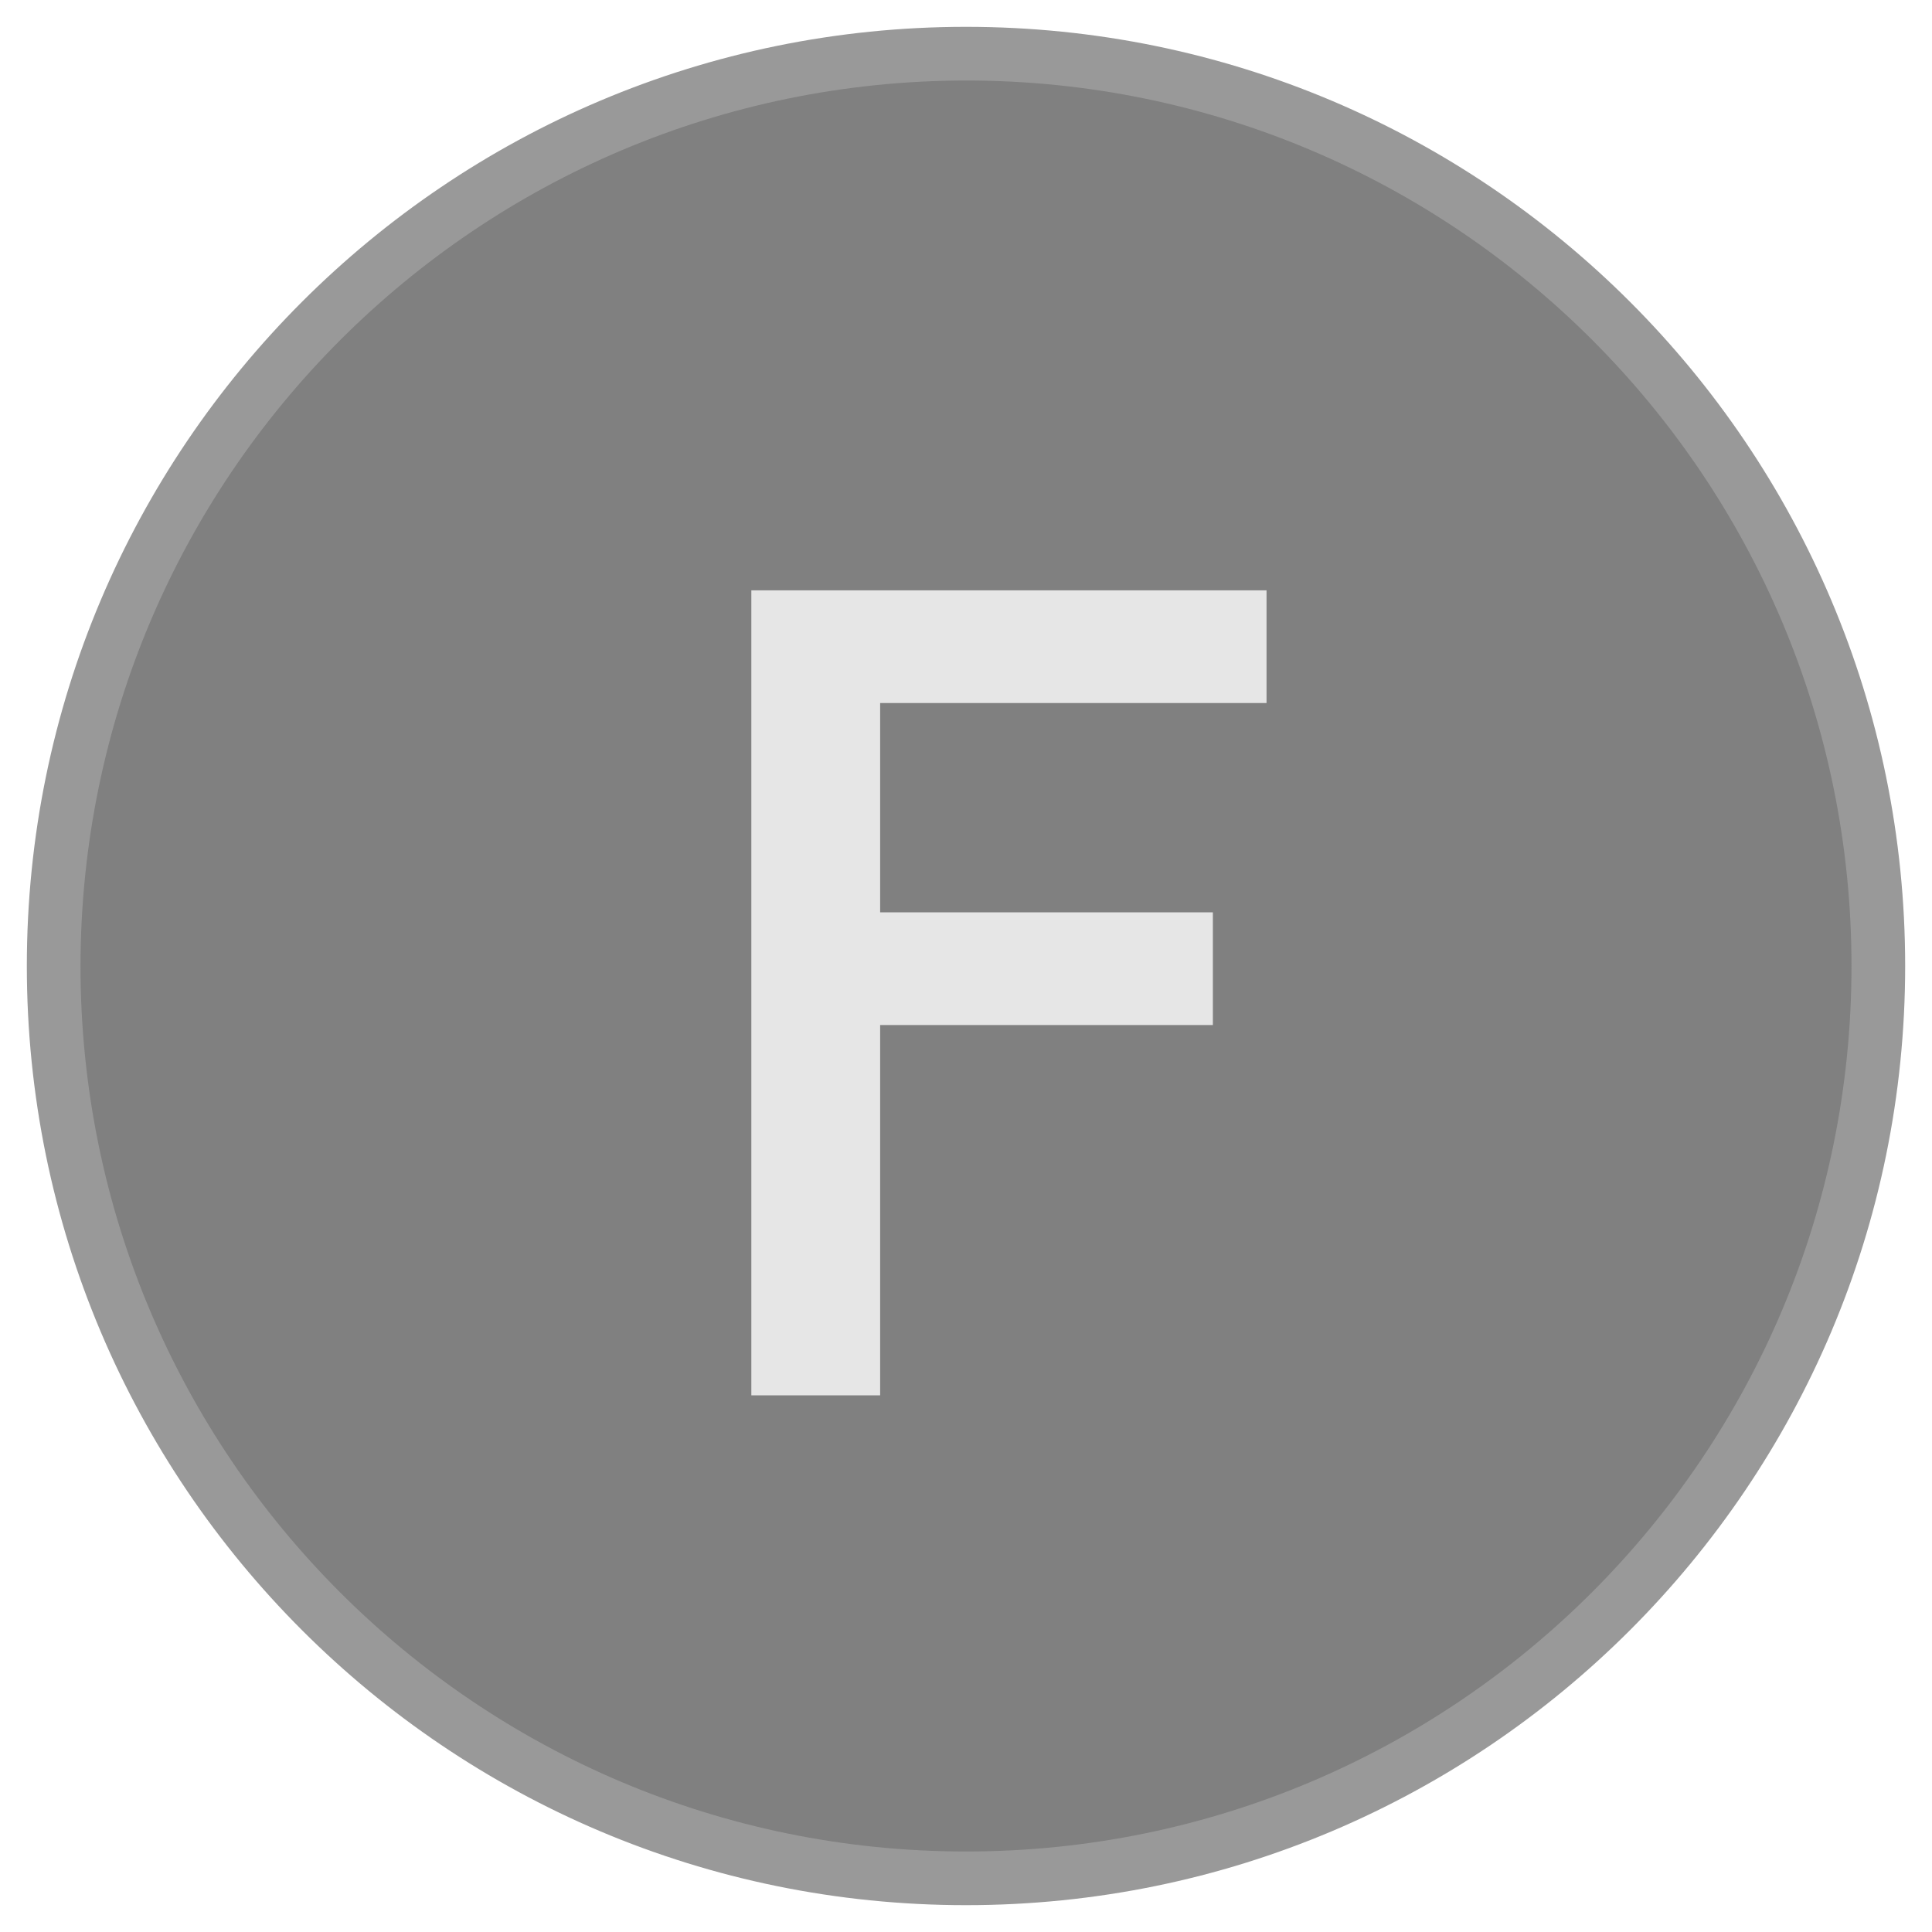
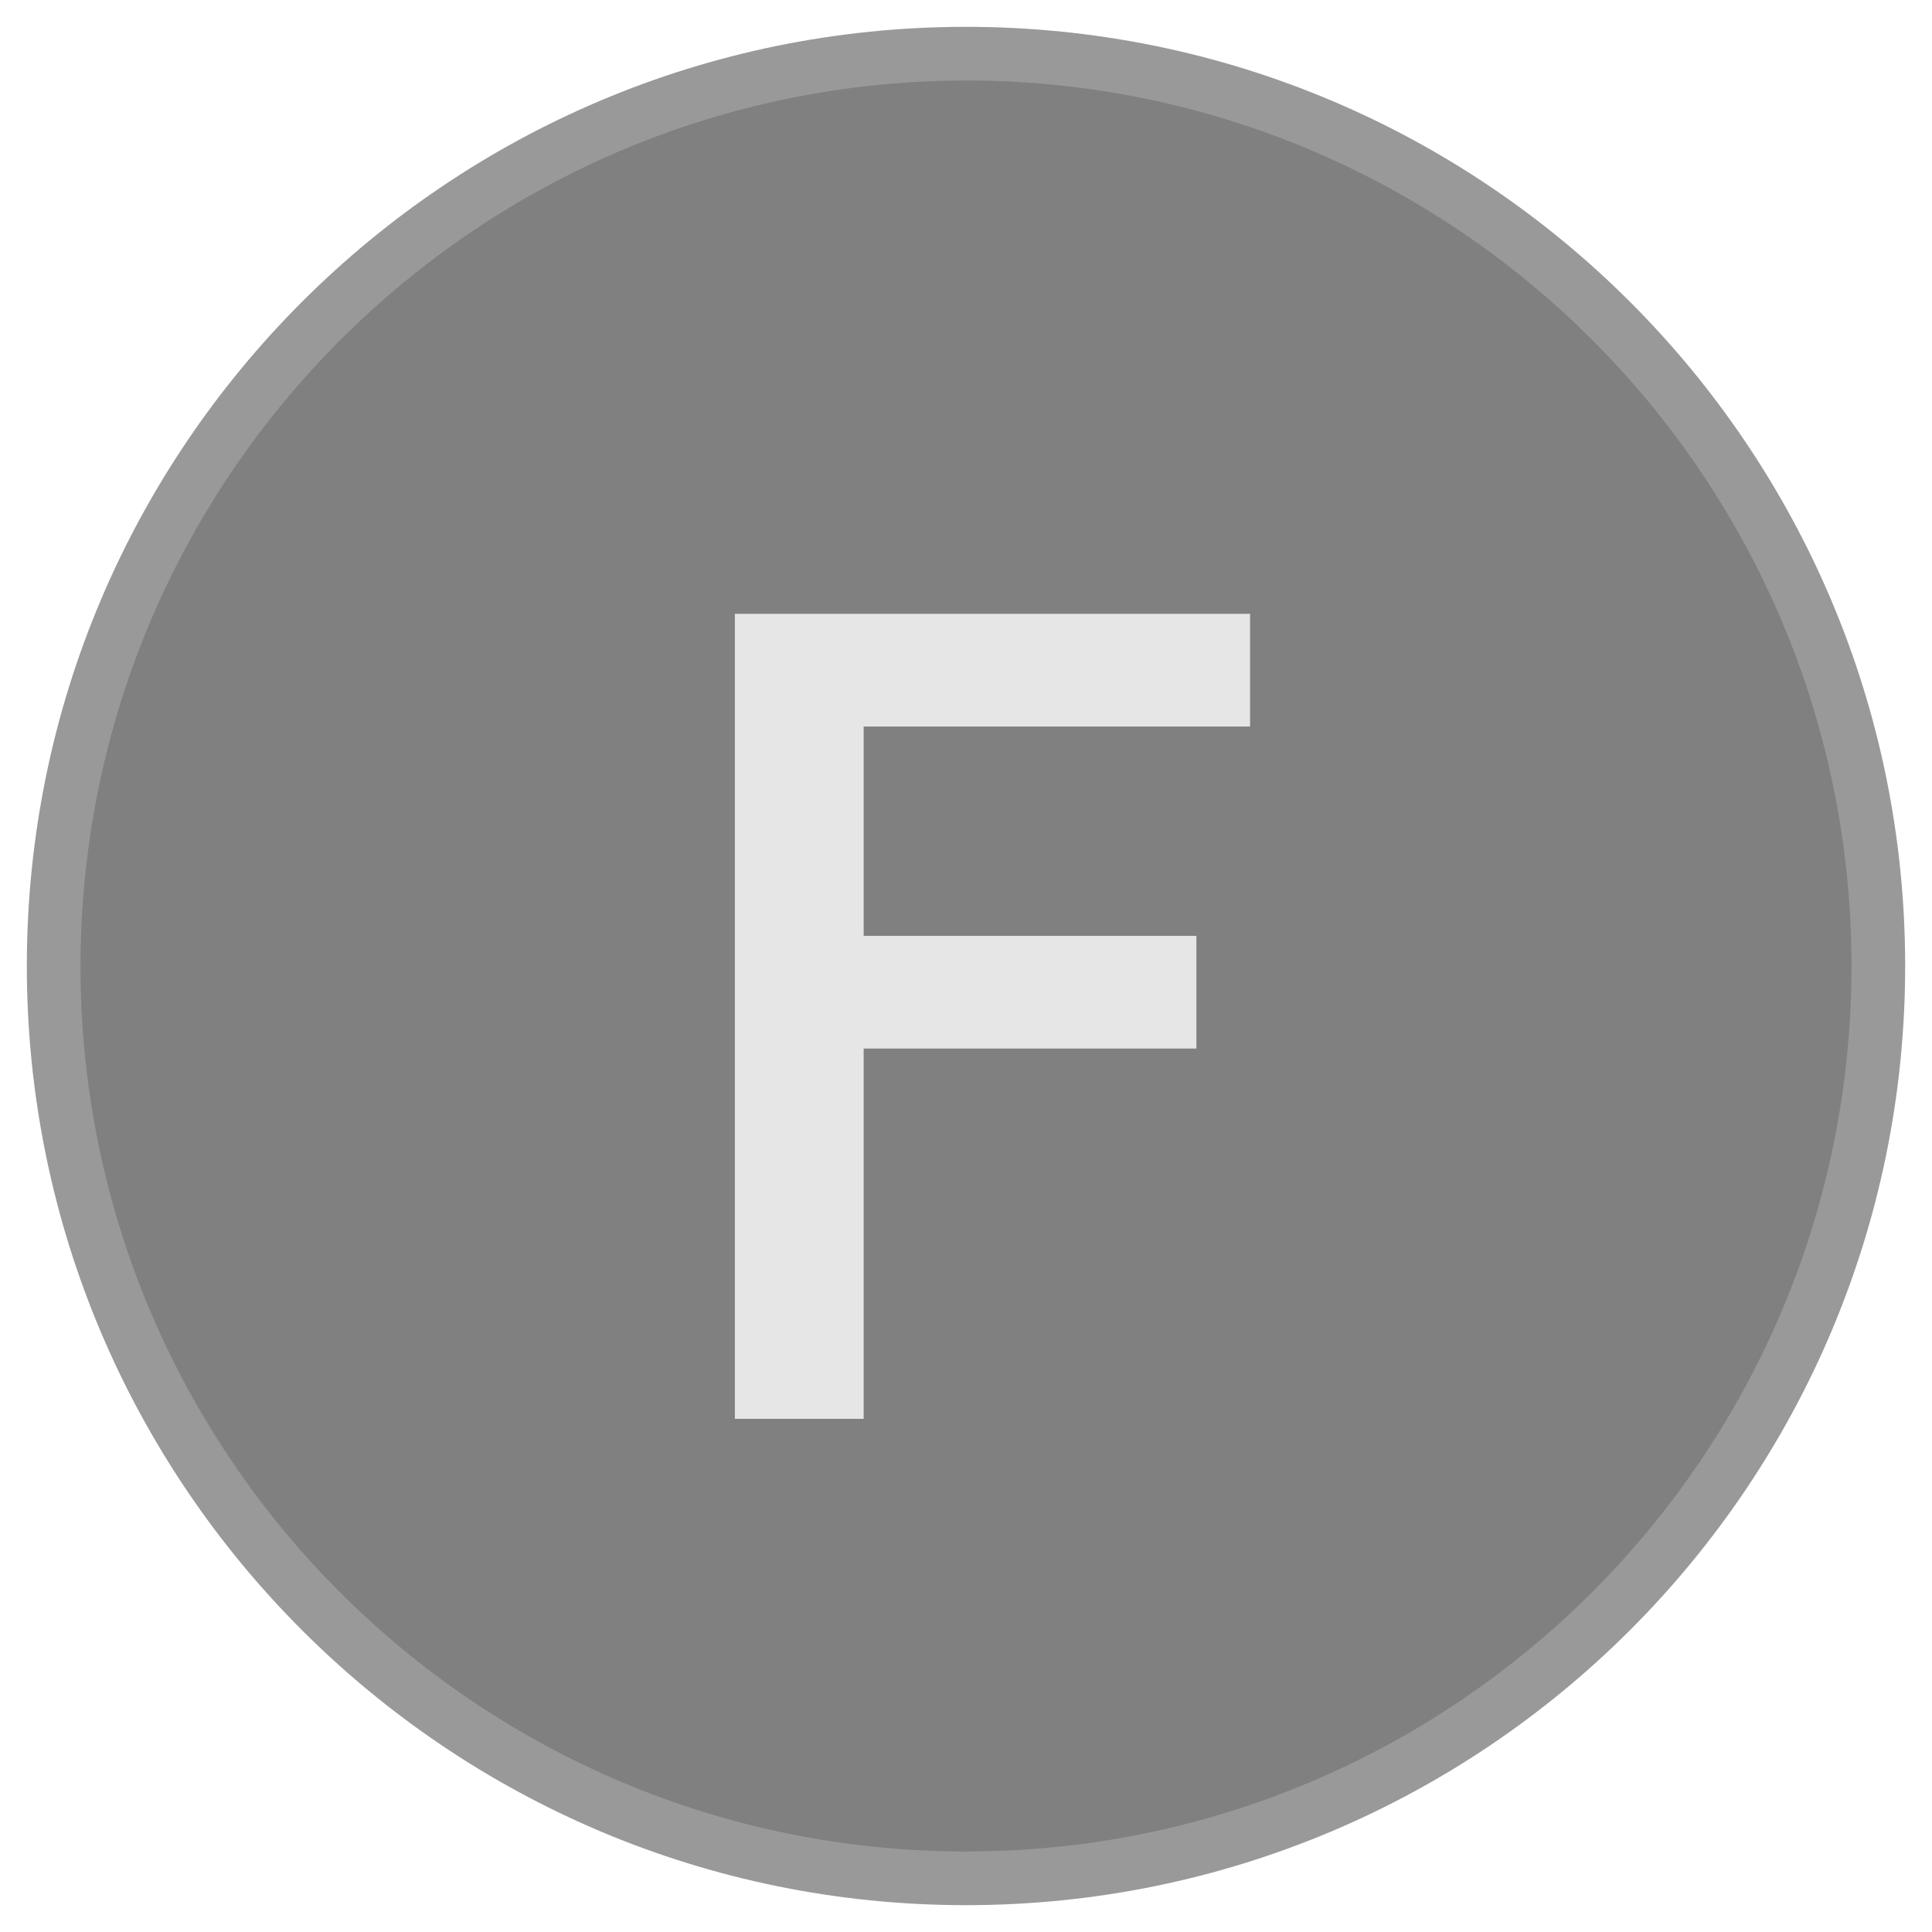
<svg xmlns="http://www.w3.org/2000/svg" width="36" height="36" viewBox="0 0 36 36">
  <defs>
    <style>
      .a {
        fill: gray;
      }

      .b {
        fill: #999;
      }

      .c {
        fill: #e6e6e6;
      }
    </style>
  </defs>
  <g>
    <circle class="a" cx="18" cy="18" r="17" />
    <path class="b" d="M18,1.5A16.5,16.5,0,1,1,1.5,18,16.519,16.519,0,0,1,18,1.5m0-1A17.5,17.5,0,1,0,35.5,18,17.5,17.5,0,0,0,18,.5Z" />
  </g>
-   <path class="c" d="M14,26V11h9.6v2.1H16.4V17h6.2v2.1H16.4V26Z" />
+   <path class="c" d="M13.693,26.438v-15h9.6v2.1h-7.2v3.9h6.2v2.1h-6.2v6.9Z" />
</svg>
